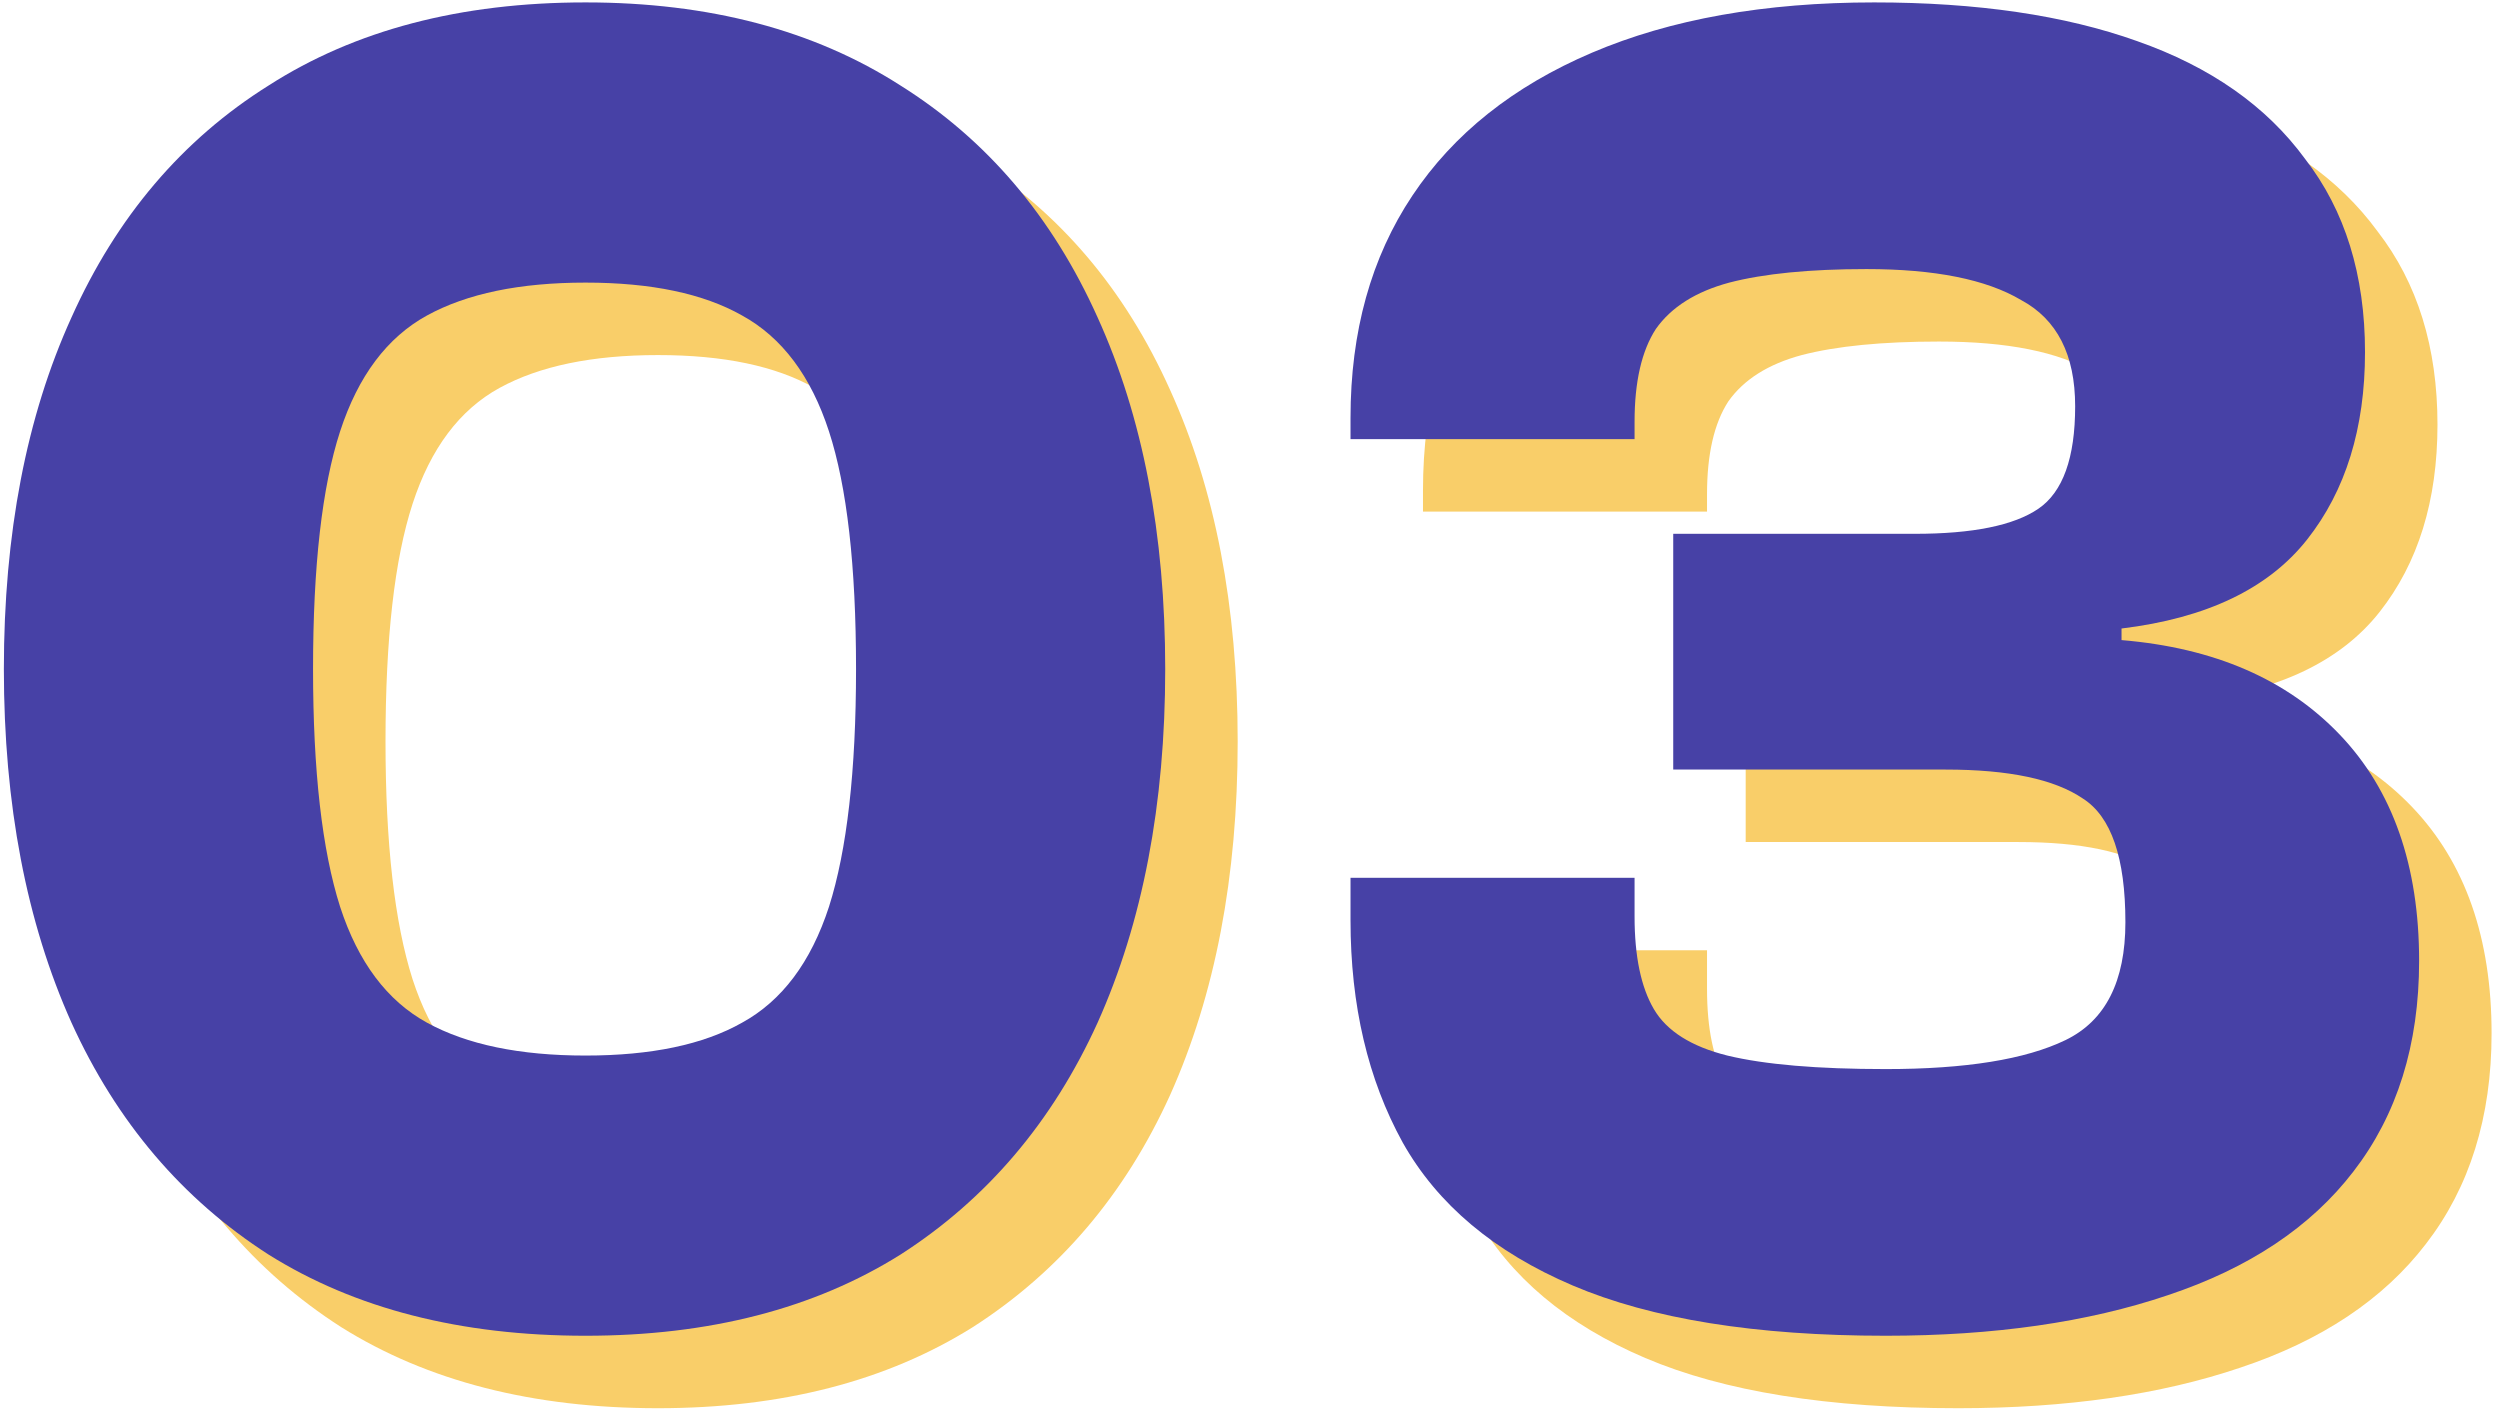
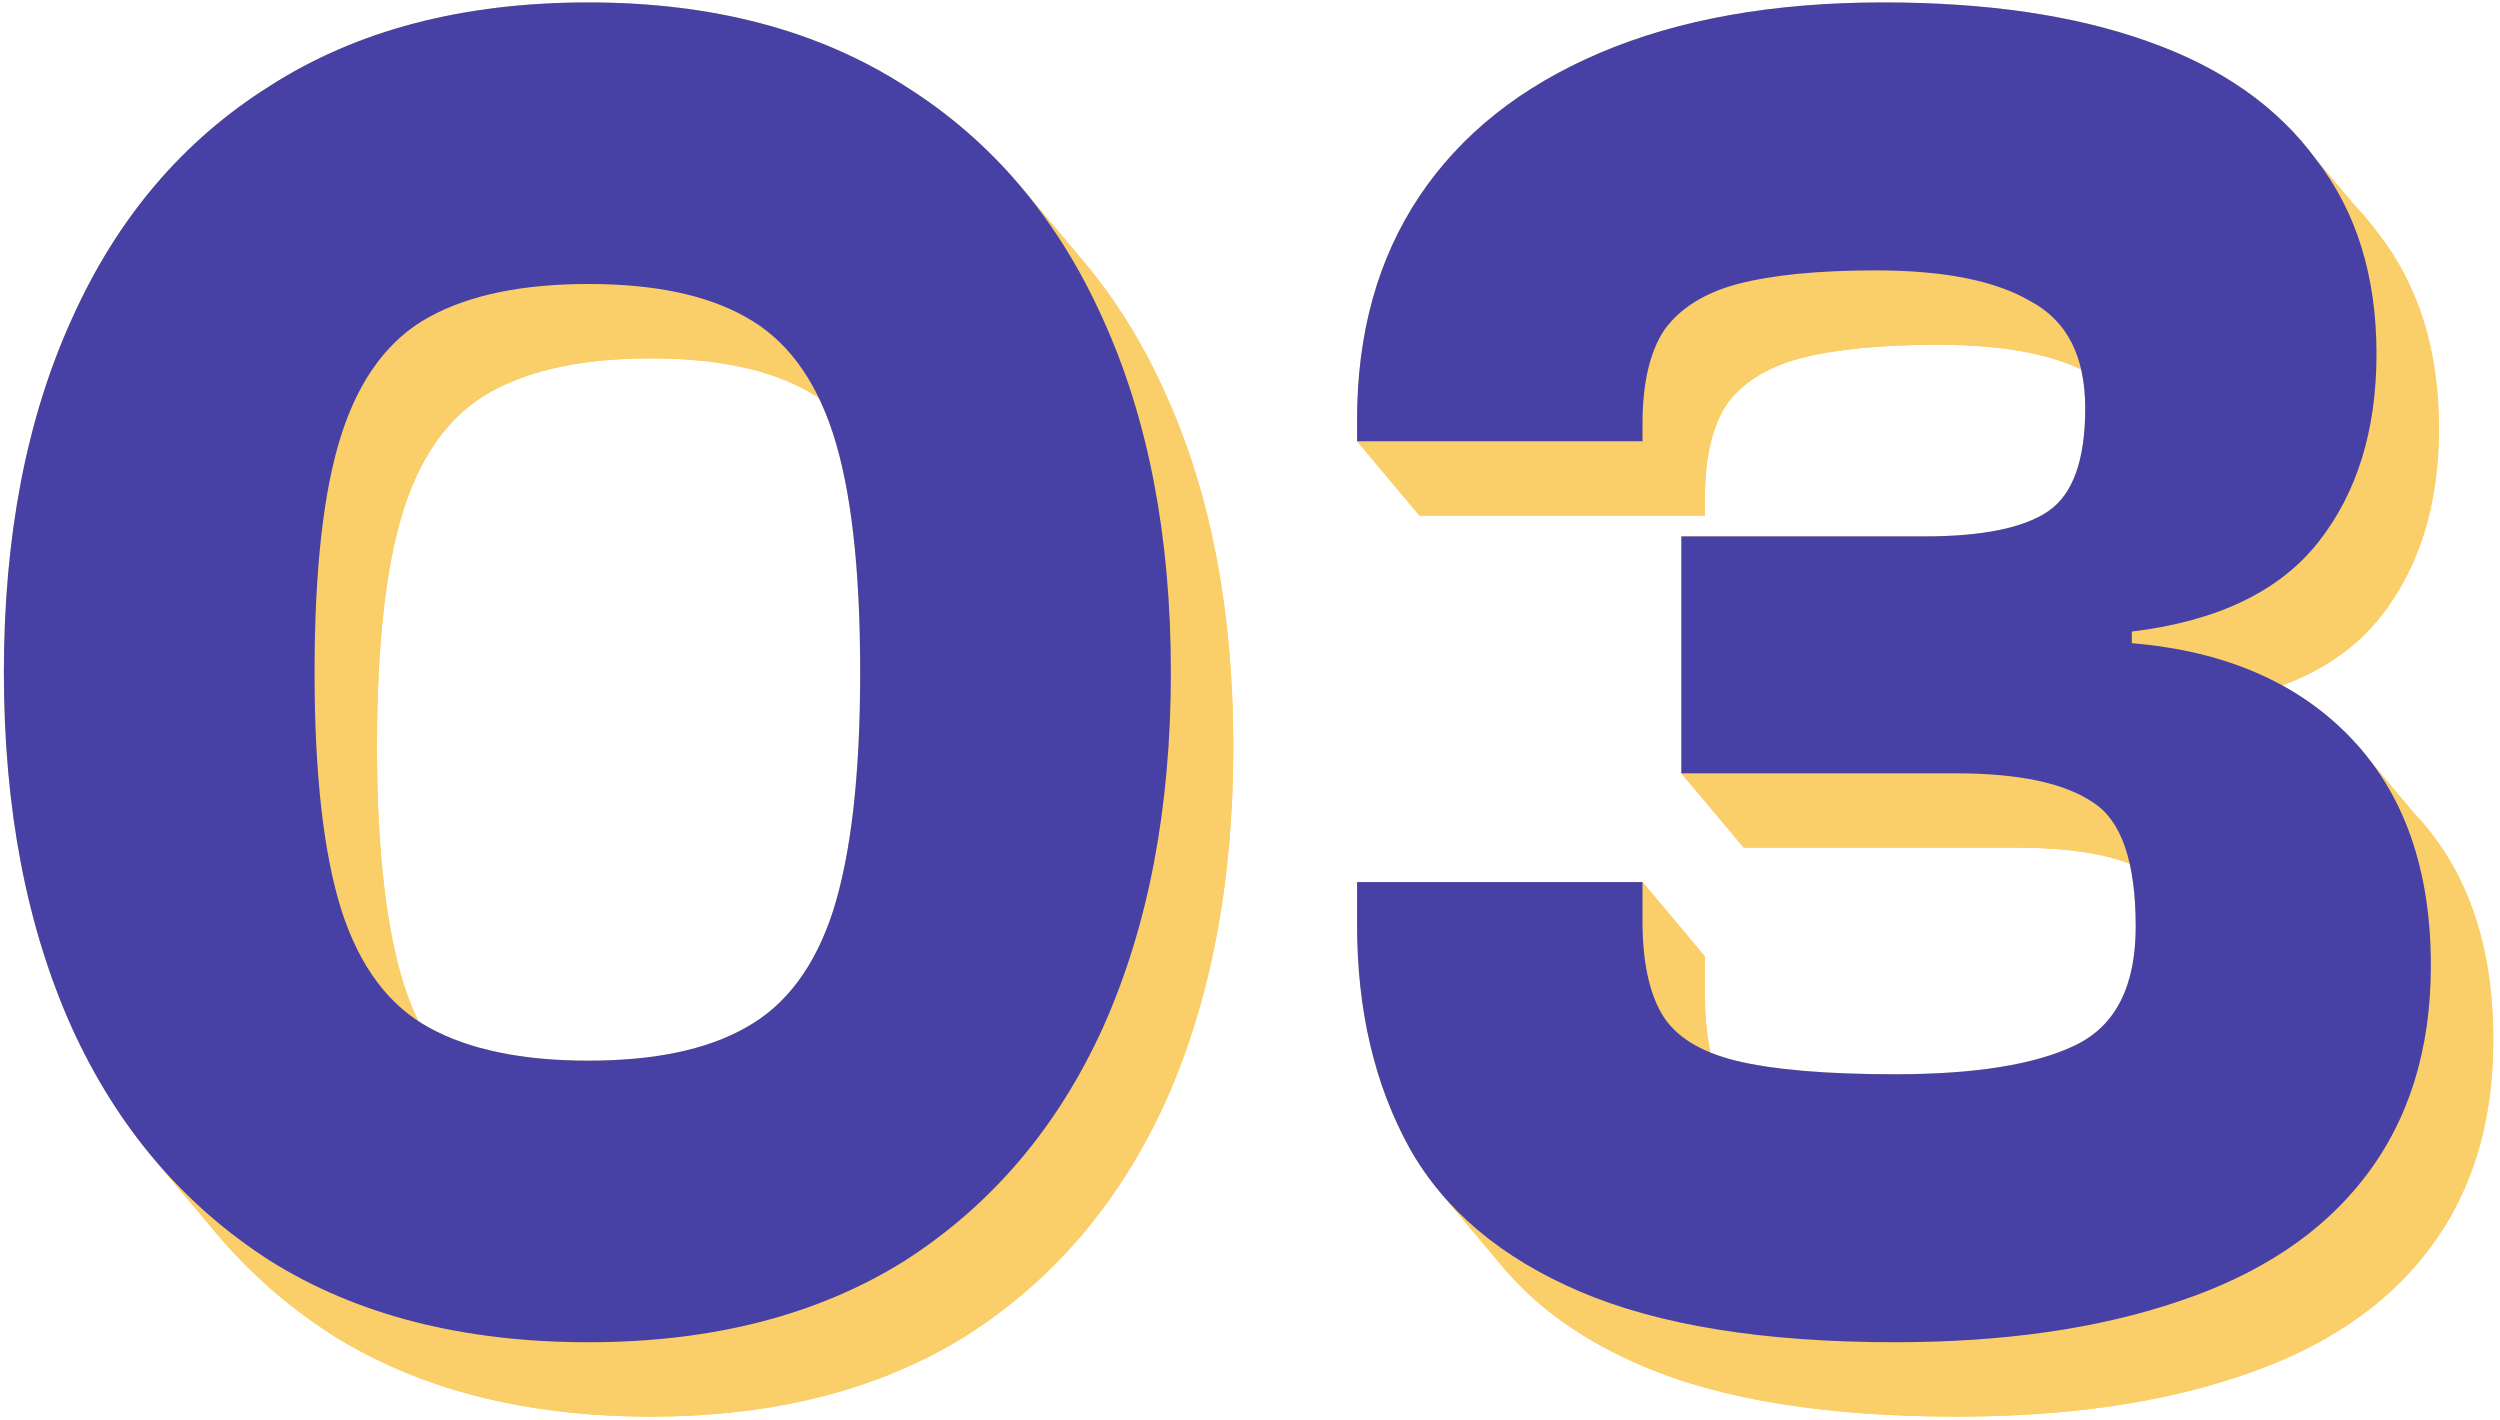
- <svg xmlns="http://www.w3.org/2000/svg" width="207" height="117" viewBox="0 0 207 117" fill="none">
-   <path d="M54.48 116.6C44.133 116.6 35.387 114.36 28.24 109.88C21.093 105.293 15.653 98.893 11.92 90.68C8.187 82.36 6.32 72.6 6.32 61.4C6.32 50.2 8.187 40.493 11.92 32.28C15.653 23.96 21.093 17.56 28.24 13.08C35.387 8.493 44.133 6.2 54.48 6.2C64.72 6.2 73.413 8.493 80.56 13.08C87.707 17.56 93.147 23.96 96.88 32.28C100.613 40.493 102.48 50.2 102.48 61.4C102.48 72.6 100.613 82.36 96.88 90.68C93.147 98.893 87.707 105.293 80.56 109.88C73.413 114.36 64.72 116.6 54.48 116.6ZM54.48 93.4C59.92 93.4 64.24 92.493 67.44 90.68C70.747 88.867 73.147 85.667 74.64 81.08C76.133 76.387 76.88 69.827 76.88 61.4C76.88 52.867 76.133 46.307 74.64 41.72C73.147 37.133 70.747 33.933 67.44 32.12C64.24 30.307 59.92 29.4 54.48 29.4C49.04 29.4 44.667 30.307 41.36 32.12C38.053 33.933 35.653 37.133 34.16 41.72C32.667 46.307 31.92 52.867 31.92 61.4C31.92 69.827 32.667 76.387 34.16 81.08C35.653 85.667 38.053 88.867 41.36 90.68C44.667 92.493 49.04 93.4 54.48 93.4Z" fill="#F9CE69" />
-   <path d="M162.143 116.6C151.369 116.6 142.729 115.213 136.223 112.44C129.716 109.667 125.023 105.72 122.143 100.6C119.263 95.373 117.823 89.24 117.823 82.2V78.68H141.342V81.88C141.342 85.187 141.876 87.747 142.943 89.56C144.009 91.373 146.036 92.653 149.023 93.4C152.116 94.147 156.489 94.52 162.143 94.52C168.756 94.52 173.716 93.72 177.023 92.12C180.329 90.52 181.983 87.267 181.983 82.36C181.983 77.027 180.809 73.613 178.463 72.12C176.116 70.52 172.329 69.72 167.103 69.72H144.543V50.2H164.543C169.343 50.2 172.756 49.507 174.783 48.12C176.809 46.733 177.823 43.907 177.823 39.64C177.823 35.373 176.329 32.44 173.342 30.84C170.462 29.133 166.196 28.28 160.543 28.28C155.849 28.28 152.062 28.653 149.182 29.4C146.409 30.147 144.383 31.427 143.103 33.24C141.929 35.053 141.342 37.613 141.342 40.92V42.36H117.823V40.6C117.823 33.453 119.529 27.32 122.943 22.2C126.356 17.08 131.316 13.133 137.823 10.36C144.329 7.587 152.116 6.2 161.182 6.2C169.716 6.2 176.969 7.267 182.943 9.4C189.023 11.533 193.663 14.787 196.863 19.16C200.169 23.427 201.823 28.76 201.823 35.16C201.823 41.453 200.223 46.627 197.023 50.68C193.823 54.733 188.703 57.187 181.663 58.04V59C189.343 59.64 195.369 62.253 199.743 66.84C204.116 71.427 206.303 77.667 206.303 85.56C206.303 92.493 204.489 98.307 200.863 103C197.343 107.587 192.223 111 185.503 113.24C178.889 115.48 171.103 116.6 162.143 116.6Z" fill="#F9CE69" />
+ <svg xmlns="http://www.w3.org/2000/svg" width="206" height="117" viewBox="0 0 206 117" fill="none">
+   <path d="M53.622 116.728C43.276 116.728 34.529 114.488 27.382 110.008C23.735 107.667 20.532 104.854 17.774 101.569C15.128 98.417 12.89 94.83 11.062 90.808C7.329 82.488 5.462 72.728 5.462 61.528C5.462 50.328 7.329 40.622 11.062 32.408C14.796 24.088 20.236 17.688 27.382 13.208C34.529 8.622 43.276 6.328 53.622 6.328C63.862 6.328 72.556 8.622 79.702 13.208C83.348 15.493 86.549 18.278 89.306 21.562C91.955 24.717 94.193 28.332 96.022 32.408C99.756 40.622 101.622 50.328 101.622 61.528C101.622 72.728 99.756 82.488 96.022 90.808C92.289 99.022 86.849 105.422 79.702 110.008C72.556 114.488 63.862 116.728 53.622 116.728ZM53.622 93.528C59.062 93.528 63.382 92.622 66.582 90.808C69.889 88.995 72.289 85.795 73.782 81.208C75.276 76.515 76.022 69.955 76.022 61.528C76.022 52.995 75.276 46.435 73.782 41.848C72.933 39.24 71.791 37.081 70.356 35.37C69.267 34.071 68.009 33.031 66.582 32.248C63.382 30.435 59.062 29.528 53.622 29.528C48.182 29.528 43.809 30.435 40.502 32.248C37.196 34.062 34.796 37.262 33.302 41.848C31.809 46.435 31.062 52.995 31.062 61.528C31.062 69.955 31.809 76.515 33.302 81.208C34.151 83.816 35.294 85.975 36.729 87.687C37.818 88.985 39.076 90.026 40.502 90.808C43.809 92.622 48.182 93.528 53.622 93.528Z" fill="#FACE68" />
+   <path d="M161.285 116.728C150.511 116.728 141.871 115.342 135.365 112.568C130.507 110.498 126.66 107.773 123.824 104.395C122.861 103.248 122.015 102.026 121.285 100.728C118.405 95.502 116.965 89.368 116.965 82.328V78.808H140.485V82.008C140.485 85.315 141.018 87.875 142.085 89.688C142.257 89.981 142.454 90.26 142.676 90.524C143.831 91.901 145.66 92.902 148.165 93.528C151.258 94.275 155.631 94.648 161.285 94.648C167.898 94.648 172.858 93.848 176.165 92.248C179.471 90.648 181.125 87.395 181.125 82.488C181.125 78.203 180.367 75.157 178.852 73.351C178.482 72.909 178.066 72.542 177.605 72.248C175.258 70.648 171.471 69.848 166.245 69.848H143.685V50.328H163.685C168.485 50.328 171.898 49.635 173.925 48.248C175.951 46.862 176.965 44.035 176.965 39.768C176.965 36.845 176.264 34.548 174.862 32.876C174.218 32.108 173.425 31.472 172.485 30.968C169.605 29.262 165.338 28.408 159.685 28.408C154.991 28.408 151.205 28.782 148.325 29.528C145.551 30.275 143.525 31.555 142.245 33.368C141.071 35.182 140.485 37.742 140.485 41.048V42.488H116.965V40.728C116.965 33.582 118.671 27.448 122.085 22.328C125.498 17.208 130.458 13.262 136.965 10.488C143.471 7.715 151.258 6.328 160.325 6.328C168.858 6.328 176.111 7.395 182.085 9.528C188.165 11.662 192.805 14.915 196.005 19.288C199.311 23.555 200.965 28.888 200.965 35.288C200.965 41.582 199.365 46.755 196.165 50.808C192.965 54.862 187.845 57.315 180.805 58.168V59.128C188.485 59.768 194.511 62.382 198.885 66.968C203.258 71.555 205.445 77.795 205.445 85.688C205.445 92.622 203.631 98.435 200.005 103.128C196.485 107.715 191.365 111.128 184.645 113.368C178.031 115.608 170.245 116.728 161.285 116.728Z" fill="#FACE68" />
+   <path d="M22.24 7.08C15.093 11.56 9.653 17.96 5.92 26.28L11.062 32.408C14.796 24.088 20.236 17.688 27.382 13.208L22.24 7.08Z" fill="#FACE68" />
+   <path d="M48.48 0.2C38.133 0.2 29.387 2.493 22.24 7.08L27.382 13.208C34.529 8.622 43.276 6.328 53.622 6.328L48.48 0.2Z" fill="#FACE68" />
+   <path d="M5.92 26.28C2.187 34.493 0.32 44.2 0.32 55.4L5.462 61.528C5.462 50.328 7.329 40.622 11.062 32.408L5.92 26.28Z" fill="#FACE68" />
+   <path d="M74.56 7.08C67.413 2.493 58.72 0.2 48.48 0.2L53.622 6.328C63.862 6.328 72.556 8.622 79.702 13.208L74.56 7.08Z" fill="#FACE68" />
+   <path d="M28.16 35.72C29.653 31.133 32.053 27.933 35.36 26.12L40.502 32.248C37.196 34.062 34.796 37.262 33.302 41.848L28.16 35.72Z" fill="#FACE68" />
+   <path d="M35.36 26.12C38.667 24.307 43.04 23.4 48.48 23.4L53.622 29.528C48.182 29.528 43.809 30.435 40.502 32.248L35.36 26.12Z" fill="#FACE68" />
+   <path d="M25.92 55.4C25.92 46.867 26.667 40.307 28.16 35.72L33.302 41.848C31.809 46.435 31.062 52.995 31.062 61.528L25.92 55.4Z" fill="#FACE68" />
+   <path d="M48.48 23.4C53.92 23.4 58.24 24.307 61.44 26.12L66.582 32.248C63.382 30.435 59.062 29.528 53.622 29.528L48.48 23.4Z" fill="#FACE68" />
+   <path d="M0.32 55.4C0.32 66.6 2.187 76.36 5.92 84.68L11.062 90.808C7.329 82.488 5.462 72.728 5.462 61.528L0.32 55.4Z" fill="#FACE68" />
+   <path d="M84.164 15.434C81.407 12.15 78.205 9.365 74.56 7.08L79.702 13.208C83.348 15.493 86.549 18.278 89.306 21.562L84.164 15.434Z" fill="#FACE68" />
+   <path d="M61.44 26.12C62.867 26.902 64.124 27.943 65.214 29.241L70.351 35.364C69.263 34.068 68.007 33.03 66.582 32.248L61.44 26.12Z" fill="#FACE68" />
+   <path d="M28.16 75.08C26.667 70.387 25.92 63.827 25.92 55.4L31.062 61.528C31.062 69.955 31.809 76.515 33.302 81.208L28.16 75.08Z" fill="#FACE68" />
+   <path d="M65.214 29.241C66.649 30.953 67.791 33.112 68.64 35.72L73.782 41.848C72.933 39.24 71.791 37.081 70.356 35.37L65.214 29.241Z" fill="#FACE68" />
+   <path d="M90.88 26.28C89.054 22.211 86.82 18.601 84.178 15.451L89.306 21.562C91.955 24.717 94.193 28.332 96.022 32.408L90.88 26.28Z" fill="#FACE68" />
+   <path d="M5.92 84.68C7.748 88.702 9.985 92.288 12.632 95.441L17.759 101.551C15.119 98.403 12.887 94.823 11.062 90.808L5.92 84.68Z" fill="#FACE68" />
+   <path d="M31.586 81.558C30.151 79.847 29.009 77.688 28.16 75.08L33.302 81.208C34.151 83.816 35.294 85.976 36.729 87.687L31.586 81.558Z" fill="#FACE68" />
+   <path d="M68.64 35.72C70.133 40.307 70.88 46.867 70.88 55.4L76.022 61.528C76.022 52.995 75.276 46.435 73.782 41.848L68.64 35.72Z" fill="#FACE68" />
+   <path d="M35.36 84.68C33.935 83.899 32.679 82.86 31.591 81.564L36.729 87.687C37.818 88.985 39.076 90.026 40.502 90.808L35.36 84.68Z" fill="#FACE68" />
+   <path d="M12.632 95.441C15.39 98.726 18.593 101.539 22.24 103.88L27.382 110.008C23.735 107.667 20.532 104.854 17.774 101.569L12.632 95.441Z" fill="#FACE68" />
+   <path d="M131.823 4.36C125.316 7.133 120.356 11.08 116.942 16.2L122.085 22.328C125.498 17.208 130.458 13.262 136.965 10.488L131.823 4.36Z" fill="#FACE68" />
+   <path d="M96.48 55.4C96.48 44.2 94.613 34.493 90.88 26.28L96.022 32.408C99.756 40.622 101.622 50.328 101.622 61.528L96.48 55.4Z" fill="#FACE68" />
+   <path d="M48.48 87.4C43.04 87.4 38.667 86.493 35.36 84.68L40.502 90.808C43.809 92.622 48.182 93.528 53.622 93.528L48.48 87.4Z" fill="#FACE68" />
+   <path d="M116.942 16.2C113.529 21.32 111.823 27.453 111.823 34.6L116.965 40.728C116.965 33.582 118.671 27.448 122.085 22.328L116.942 16.2Z" fill="#FACE68" />
+   <path d="M155.183 0.2C146.116 0.2 138.329 1.587 131.823 4.36L136.965 10.488C143.471 7.715 151.258 6.328 160.325 6.328L155.183 0.2Z" fill="#FACE68" />
+   <path d="M70.88 55.4C70.88 63.827 70.133 70.387 68.64 75.08L73.782 81.208C75.276 76.515 76.022 69.955 76.022 61.528L70.88 55.4Z" fill="#FACE68" />
+   <path d="M111.823 34.6V36.36L116.965 42.488V40.728L111.823 34.6Z" fill="#FACE68" />
+   <path d="M61.44 84.68C58.24 86.493 53.92 87.4 48.48 87.4L53.622 93.528C59.062 93.528 63.382 92.622 66.582 90.808L61.44 84.68Z" fill="#FACE68" />
+   <path d="M68.64 75.08C67.147 79.667 64.747 82.867 61.44 84.68L66.582 90.808C69.889 88.995 72.289 85.795 73.782 81.208L68.64 75.08Z" fill="#FACE68" />
+   <path d="M22.24 103.88C29.387 108.36 38.133 110.6 48.48 110.6L53.622 116.728C43.276 116.728 34.529 114.488 27.382 110.008L22.24 103.88Z" fill="#FACE68" />
+   <path d="M111.823 36.36H135.343L140.485 42.488H116.965L111.823 36.36Z" fill="#FACE68" />
+   <path d="M176.943 3.4C170.969 1.267 163.716 0.2 155.183 0.2L160.325 6.328C168.858 6.328 176.111 7.395 182.085 9.528L176.943 3.4Z" fill="#FACE68" />
+   <path d="M137.103 27.24C138.383 25.427 140.409 24.147 143.183 23.4L148.325 29.528C145.551 30.275 143.525 31.555 142.245 33.368L137.103 27.24Z" fill="#FACE68" />
+   <path d="M135.343 34.92C135.343 31.613 135.929 29.053 137.103 27.24L142.245 33.368C141.071 35.182 140.485 37.742 140.485 41.048L135.343 34.92Z" fill="#FACE68" />
+   <path d="M143.183 23.4C146.063 22.653 149.849 22.28 154.543 22.28L159.685 28.408C154.991 28.408 151.205 28.782 148.325 29.528L143.183 23.4Z" fill="#FACE68" />
+   <path d="M90.88 84.68C94.613 76.36 96.48 66.6 96.48 55.4L101.622 61.528C101.622 72.728 99.756 82.488 96.022 90.808L90.88 84.68Z" fill="#FACE68" />
+   <path d="M135.343 36.36V34.92L140.485 41.048V42.488L135.343 36.36Z" fill="#FACE68" />
+   <path d="M154.543 22.28C160.196 22.28 164.463 23.133 167.343 24.84L172.485 30.968C169.605 29.262 165.338 28.408 159.685 28.408L154.543 22.28Z" fill="#FACE68" />
+   <path d="M48.48 110.6C58.72 110.6 67.413 108.36 74.56 103.88L79.702 110.008C72.556 114.488 63.862 116.728 53.622 116.728L48.48 110.6Z" fill="#FACE68" />
+   <path d="M176.943 3.4C183.023 5.533 187.663 8.787 190.863 13.16L193.942 16.83C194.686 17.606 195.373 18.425 196.005 19.288L193.942 16.83C190.917 13.674 186.965 11.241 182.085 9.528L176.943 3.4Z" fill="#FACE68" />
+   <path d="M74.56 103.88C81.707 99.293 87.147 92.893 90.88 84.68L96.022 90.808C92.289 99.022 86.849 105.422 79.702 110.008L74.56 103.88Z" fill="#FACE68" />
+   <path d="M167.343 24.84C168.283 25.344 169.075 25.98 169.72 26.748L174.86 32.874C174.216 32.107 173.424 31.472 172.485 30.968L167.343 24.84Z" fill="#FACE68" />
+   <path d="M111.823 72.68V76.2L116.965 82.328V78.808L111.823 72.68Z" fill="#FACE68" />
+   <path d="M158.543 44.2H138.543L143.685 50.328H163.685L158.543 44.2Z" fill="#FACE68" />
+   <path d="M138.543 44.2V63.72L143.685 69.848V50.328L138.543 44.2Z" fill="#FACE68" />
+   <path d="M169.72 26.748C171.122 28.419 171.823 30.717 171.823 33.64L176.965 39.768C176.965 36.845 176.264 34.548 174.862 32.876L169.72 26.748Z" fill="#FACE68" />
+   <path d="M135.343 72.68H111.823L116.965 78.808H140.485L135.343 72.68Z" fill="#FACE68" />
+   <path d="M168.783 42.12C166.756 43.507 163.343 44.2 158.543 44.2L163.685 50.328C168.485 50.328 171.898 49.635 173.925 48.248L168.783 42.12Z" fill="#FACE68" />
+   <path d="M171.823 33.64C171.823 37.907 170.809 40.733 168.783 42.12L173.925 48.248C175.951 46.862 176.965 44.035 176.965 39.768L171.823 33.64Z" fill="#FACE68" />
+   <path d="M111.823 76.2C111.823 83.24 113.263 89.373 116.143 94.6L121.285 100.728C118.405 95.502 116.965 89.368 116.965 82.328L111.823 76.2Z" fill="#FACE68" />
+   <path d="M195.823 29.16C195.823 22.76 194.169 17.427 190.863 13.16L196.005 19.288C199.311 23.555 200.965 28.888 200.965 35.288L195.823 29.16Z" fill="#FACE68" />
+   <path d="M135.343 75.88V72.68L140.485 78.808V82.008L135.343 75.88Z" fill="#FACE68" />
+   <path d="M138.543 63.72H161.103L166.245 69.848H143.685L138.543 63.72Z" fill="#FACE68" />
+   <path d="M136.943 83.56C135.876 81.747 135.343 79.187 135.343 75.88L140.485 82.008C140.485 85.315 141.018 87.875 142.085 89.688L136.943 83.56Z" fill="#FACE68" />
+   <path d="M116.143 94.6C116.872 95.897 117.719 97.12 118.682 98.267L123.816 104.386C122.856 103.241 122.013 102.022 121.285 100.728L116.143 94.6Z" fill="#FACE68" />
+   <path d="M137.534 84.396C137.312 84.131 137.115 83.853 136.943 83.56L142.085 89.688C142.257 89.981 142.454 90.26 142.676 90.525L137.534 84.396Z" fill="#FACE68" />
+   <path d="M191.023 44.68C194.223 40.627 195.823 35.453 195.823 29.16L200.965 35.288C200.965 41.582 199.365 46.755 196.165 50.808L191.023 44.68Z" fill="#FACE68" />
+   <path d="M175.663 53V52.04L180.805 58.168V59.128L175.663 53Z" fill="#FACE68" />
+   <path d="M175.663 52.04C182.703 51.187 187.823 48.733 191.023 44.68L196.165 50.808C192.965 54.862 187.845 57.315 180.805 58.168L175.663 52.04Z" fill="#FACE68" />
+   <path d="M143.023 87.4C140.519 86.774 138.69 85.774 137.536 84.398L142.676 90.525C143.831 91.901 145.66 92.902 148.165 93.528L143.023 87.4Z" fill="#FACE68" />
+   <path d="M161.103 63.72C166.329 63.72 170.116 64.52 172.463 66.12L177.605 72.248C175.258 70.648 171.471 69.848 166.245 69.848L161.103 63.72Z" fill="#FACE68" />
+   <path d="M118.682 98.266C121.518 101.645 125.365 104.369 130.222 106.44L135.365 112.568C130.507 110.498 126.66 107.773 123.824 104.395L118.682 98.266Z" fill="#FACE68" />
+   <path d="M193.743 60.84C189.369 56.253 183.343 53.64 175.663 53L180.805 59.128C188.485 59.768 194.511 62.382 198.885 66.968L193.743 60.84Z" fill="#FACE68" />
+   <path d="M172.463 66.12C172.924 66.413 173.34 66.781 173.71 67.223L178.851 73.349C178.481 72.908 178.065 72.541 177.605 72.248L172.463 66.12Z" fill="#FACE68" />
+   <path d="M156.143 88.52C150.489 88.52 146.116 88.147 143.023 87.4L148.165 93.528C151.258 94.275 155.632 94.648 161.285 94.648L156.143 88.52Z" fill="#FACE68" />
+   <path d="M173.71 67.223C175.225 69.029 175.983 72.075 175.983 76.36L181.125 82.488C181.125 78.203 180.367 75.157 178.852 73.351L173.71 67.223Z" fill="#FACE68" />
+   <path d="M171.023 86.12C167.716 87.72 162.756 88.52 156.143 88.52L161.285 94.648C167.898 94.648 172.858 93.848 176.165 92.248L171.023 86.12Z" fill="#FACE68" />
+   <path d="M175.983 76.36C175.983 81.267 174.329 84.52 171.023 86.12L176.165 92.248C179.471 90.648 181.125 87.395 181.125 82.488L175.983 76.36Z" fill="#FACE68" />
+   <path d="M130.222 106.44C136.729 109.213 145.369 110.6 156.143 110.6L161.285 116.728C150.511 116.728 141.871 115.342 135.365 112.568L130.222 106.44Z" fill="#FACE68" />
+   <path d="M193.743 60.84C194.385 61.513 194.979 62.222 195.527 62.967L198.885 66.968C203.258 71.555 205.445 77.795 205.445 85.688L200.303 79.56C200.303 72.825 198.711 67.294 195.527 62.967L193.743 60.84Z" fill="#FACE68" />
+   <path d="M156.143 110.6C165.103 110.6 172.889 109.48 179.503 107.24L184.645 113.368C178.031 115.608 170.245 116.728 161.285 116.728L156.143 110.6Z" fill="#FACE68" />
+   <path d="M194.863 97C198.489 92.307 200.303 86.493 200.303 79.56L205.445 85.688C205.445 92.622 203.631 98.435 200.005 103.128L194.863 97Z" fill="#FACE68" />
+   <path d="M179.503 107.24C186.223 105 191.343 101.587 194.863 97L200.005 103.128C196.485 107.715 191.365 111.128 184.645 113.368L179.503 107.24Z" fill="#FACE68" />
  <path d="M48.48 110.6C38.133 110.6 29.387 108.36 22.24 103.88C15.093 99.293 9.653 92.893 5.92 84.68C2.187 76.36 0.32 66.6 0.32 55.4C0.32 44.2 2.187 34.493 5.92 26.28C9.653 17.96 15.093 11.56 22.24 7.08C29.387 2.493 38.133 0.2 48.48 0.2C58.72 0.2 67.413 2.493 74.56 7.08C81.707 11.56 87.147 17.96 90.88 26.28C94.613 34.493 96.48 44.2 96.48 55.4C96.48 66.6 94.613 76.36 90.88 84.68C87.147 92.893 81.707 99.293 74.56 103.88C67.413 108.36 58.72 110.6 48.48 110.6ZM48.48 87.4C53.92 87.4 58.24 86.493 61.44 84.68C64.747 82.867 67.147 79.667 68.64 75.08C70.133 70.387 70.88 63.827 70.88 55.4C70.88 46.867 70.133 40.307 68.64 35.72C67.147 31.133 64.747 27.933 61.44 26.12C58.24 24.307 53.92 23.4 48.48 23.4C43.04 23.4 38.667 24.307 35.36 26.12C32.053 27.933 29.653 31.133 28.16 35.72C26.667 40.307 25.92 46.867 25.92 55.4C25.92 63.827 26.667 70.387 28.16 75.08C29.653 79.667 32.053 82.867 35.36 84.68C38.667 86.493 43.04 87.4 48.48 87.4Z" fill="#4741A6" />
-   <path d="M156.143 110.6C145.369 110.6 136.729 109.213 130.223 106.44C123.716 103.667 119.023 99.72 116.143 94.6C113.263 89.373 111.823 83.24 111.823 76.2V72.68H135.342V75.88C135.342 79.187 135.876 81.747 136.943 83.56C138.009 85.373 140.036 86.653 143.023 87.4C146.116 88.147 150.489 88.52 156.143 88.52C162.756 88.52 167.716 87.72 171.023 86.12C174.329 84.52 175.983 81.267 175.983 76.36C175.983 71.027 174.809 67.613 172.463 66.12C170.116 64.52 166.329 63.72 161.103 63.72H138.543V44.2H158.543C163.343 44.2 166.756 43.507 168.783 42.12C170.809 40.733 171.823 37.907 171.823 33.64C171.823 29.373 170.329 26.44 167.342 24.84C164.462 23.133 160.196 22.28 154.543 22.28C149.849 22.28 146.062 22.653 143.182 23.4C140.409 24.147 138.383 25.427 137.103 27.24C135.929 29.053 135.342 31.613 135.342 34.92V36.36H111.823V34.6C111.823 27.453 113.529 21.32 116.943 16.2C120.356 11.08 125.316 7.133 131.823 4.36C138.329 1.587 146.116 0.2 155.182 0.2C163.716 0.2 170.969 1.267 176.943 3.4C183.023 5.533 187.663 8.787 190.863 13.16C194.169 17.427 195.823 22.76 195.823 29.16C195.823 35.453 194.223 40.627 191.023 44.68C187.823 48.733 182.703 51.187 175.663 52.04V53C183.343 53.64 189.369 56.253 193.743 60.84C198.116 65.427 200.303 71.667 200.303 79.56C200.303 86.493 198.489 92.307 194.863 97C191.343 101.587 186.223 105 179.503 107.24C172.889 109.48 165.103 110.6 156.143 110.6Z" fill="#4741A6" />
+   <path d="M156.143 110.6C145.369 110.6 136.729 109.213 130.222 106.44C123.716 103.667 119.023 99.72 116.143 94.6C113.263 89.373 111.823 83.24 111.823 76.2V72.68H135.342V75.88C135.342 79.187 135.876 81.747 136.942 83.56C138.009 85.373 140.036 86.653 143.023 87.4C146.116 88.147 150.489 88.52 156.143 88.52C162.756 88.52 167.716 87.72 171.023 86.12C174.329 84.52 175.983 81.267 175.983 76.36C175.983 71.027 174.809 67.613 172.463 66.12C170.116 64.52 166.329 63.72 161.103 63.72H138.543V44.2H158.543C163.343 44.2 166.756 43.507 168.782 42.12C170.809 40.733 171.823 37.907 171.823 33.64C171.823 29.373 170.329 26.44 167.342 24.84C164.462 23.133 160.196 22.28 154.543 22.28C149.849 22.28 146.062 22.653 143.182 23.4C140.409 24.147 138.383 25.427 137.103 27.24C135.929 29.053 135.342 31.613 135.342 34.92V36.36H111.823V34.6C111.823 27.453 113.529 21.32 116.942 16.2C120.356 11.08 125.316 7.133 131.823 4.36C138.329 1.587 146.116 0.2 155.182 0.2C163.716 0.2 170.969 1.267 176.942 3.4C183.022 5.533 187.663 8.787 190.863 13.16C194.169 17.427 195.823 22.76 195.823 29.16C195.823 35.453 194.223 40.627 191.023 44.68C187.823 48.733 182.702 51.187 175.662 52.04V53C183.342 53.64 189.369 56.253 193.743 60.84C198.116 65.427 200.303 71.667 200.303 79.56C200.303 86.493 198.489 92.307 194.863 97C191.343 101.587 186.222 105 179.502 107.24C172.889 109.48 165.103 110.6 156.143 110.6Z" fill="#4741A6" />
</svg>
